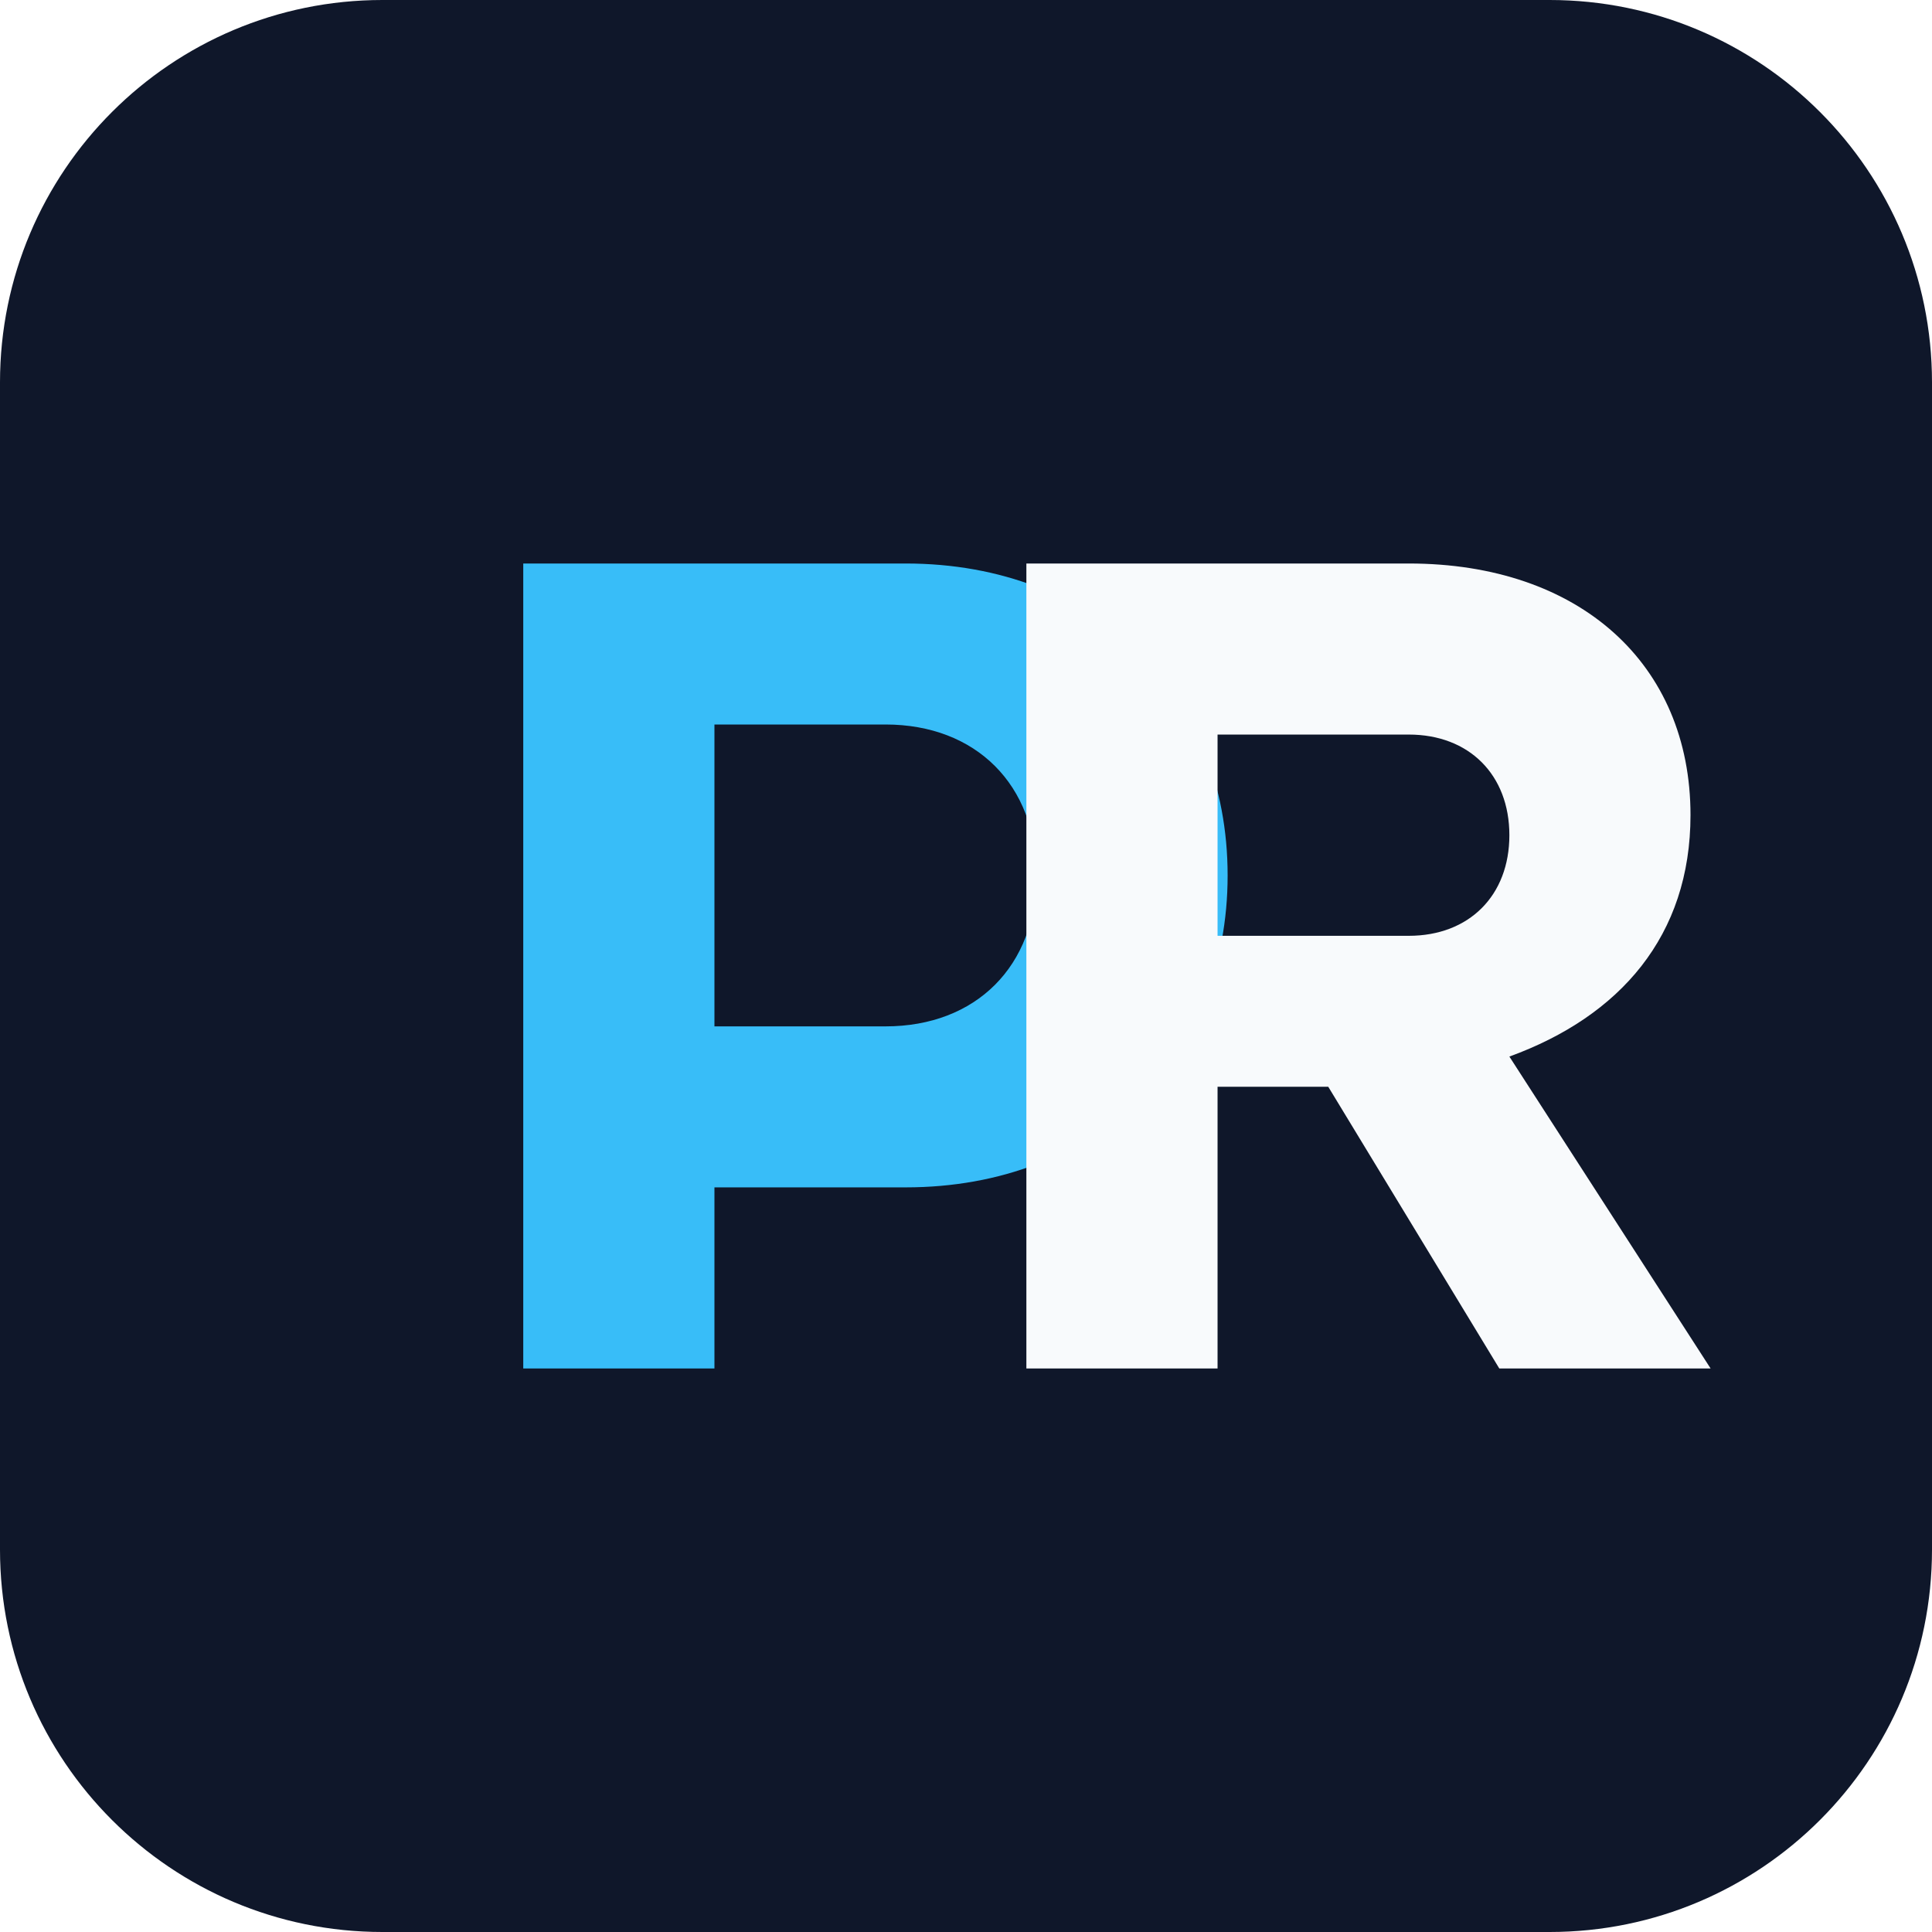
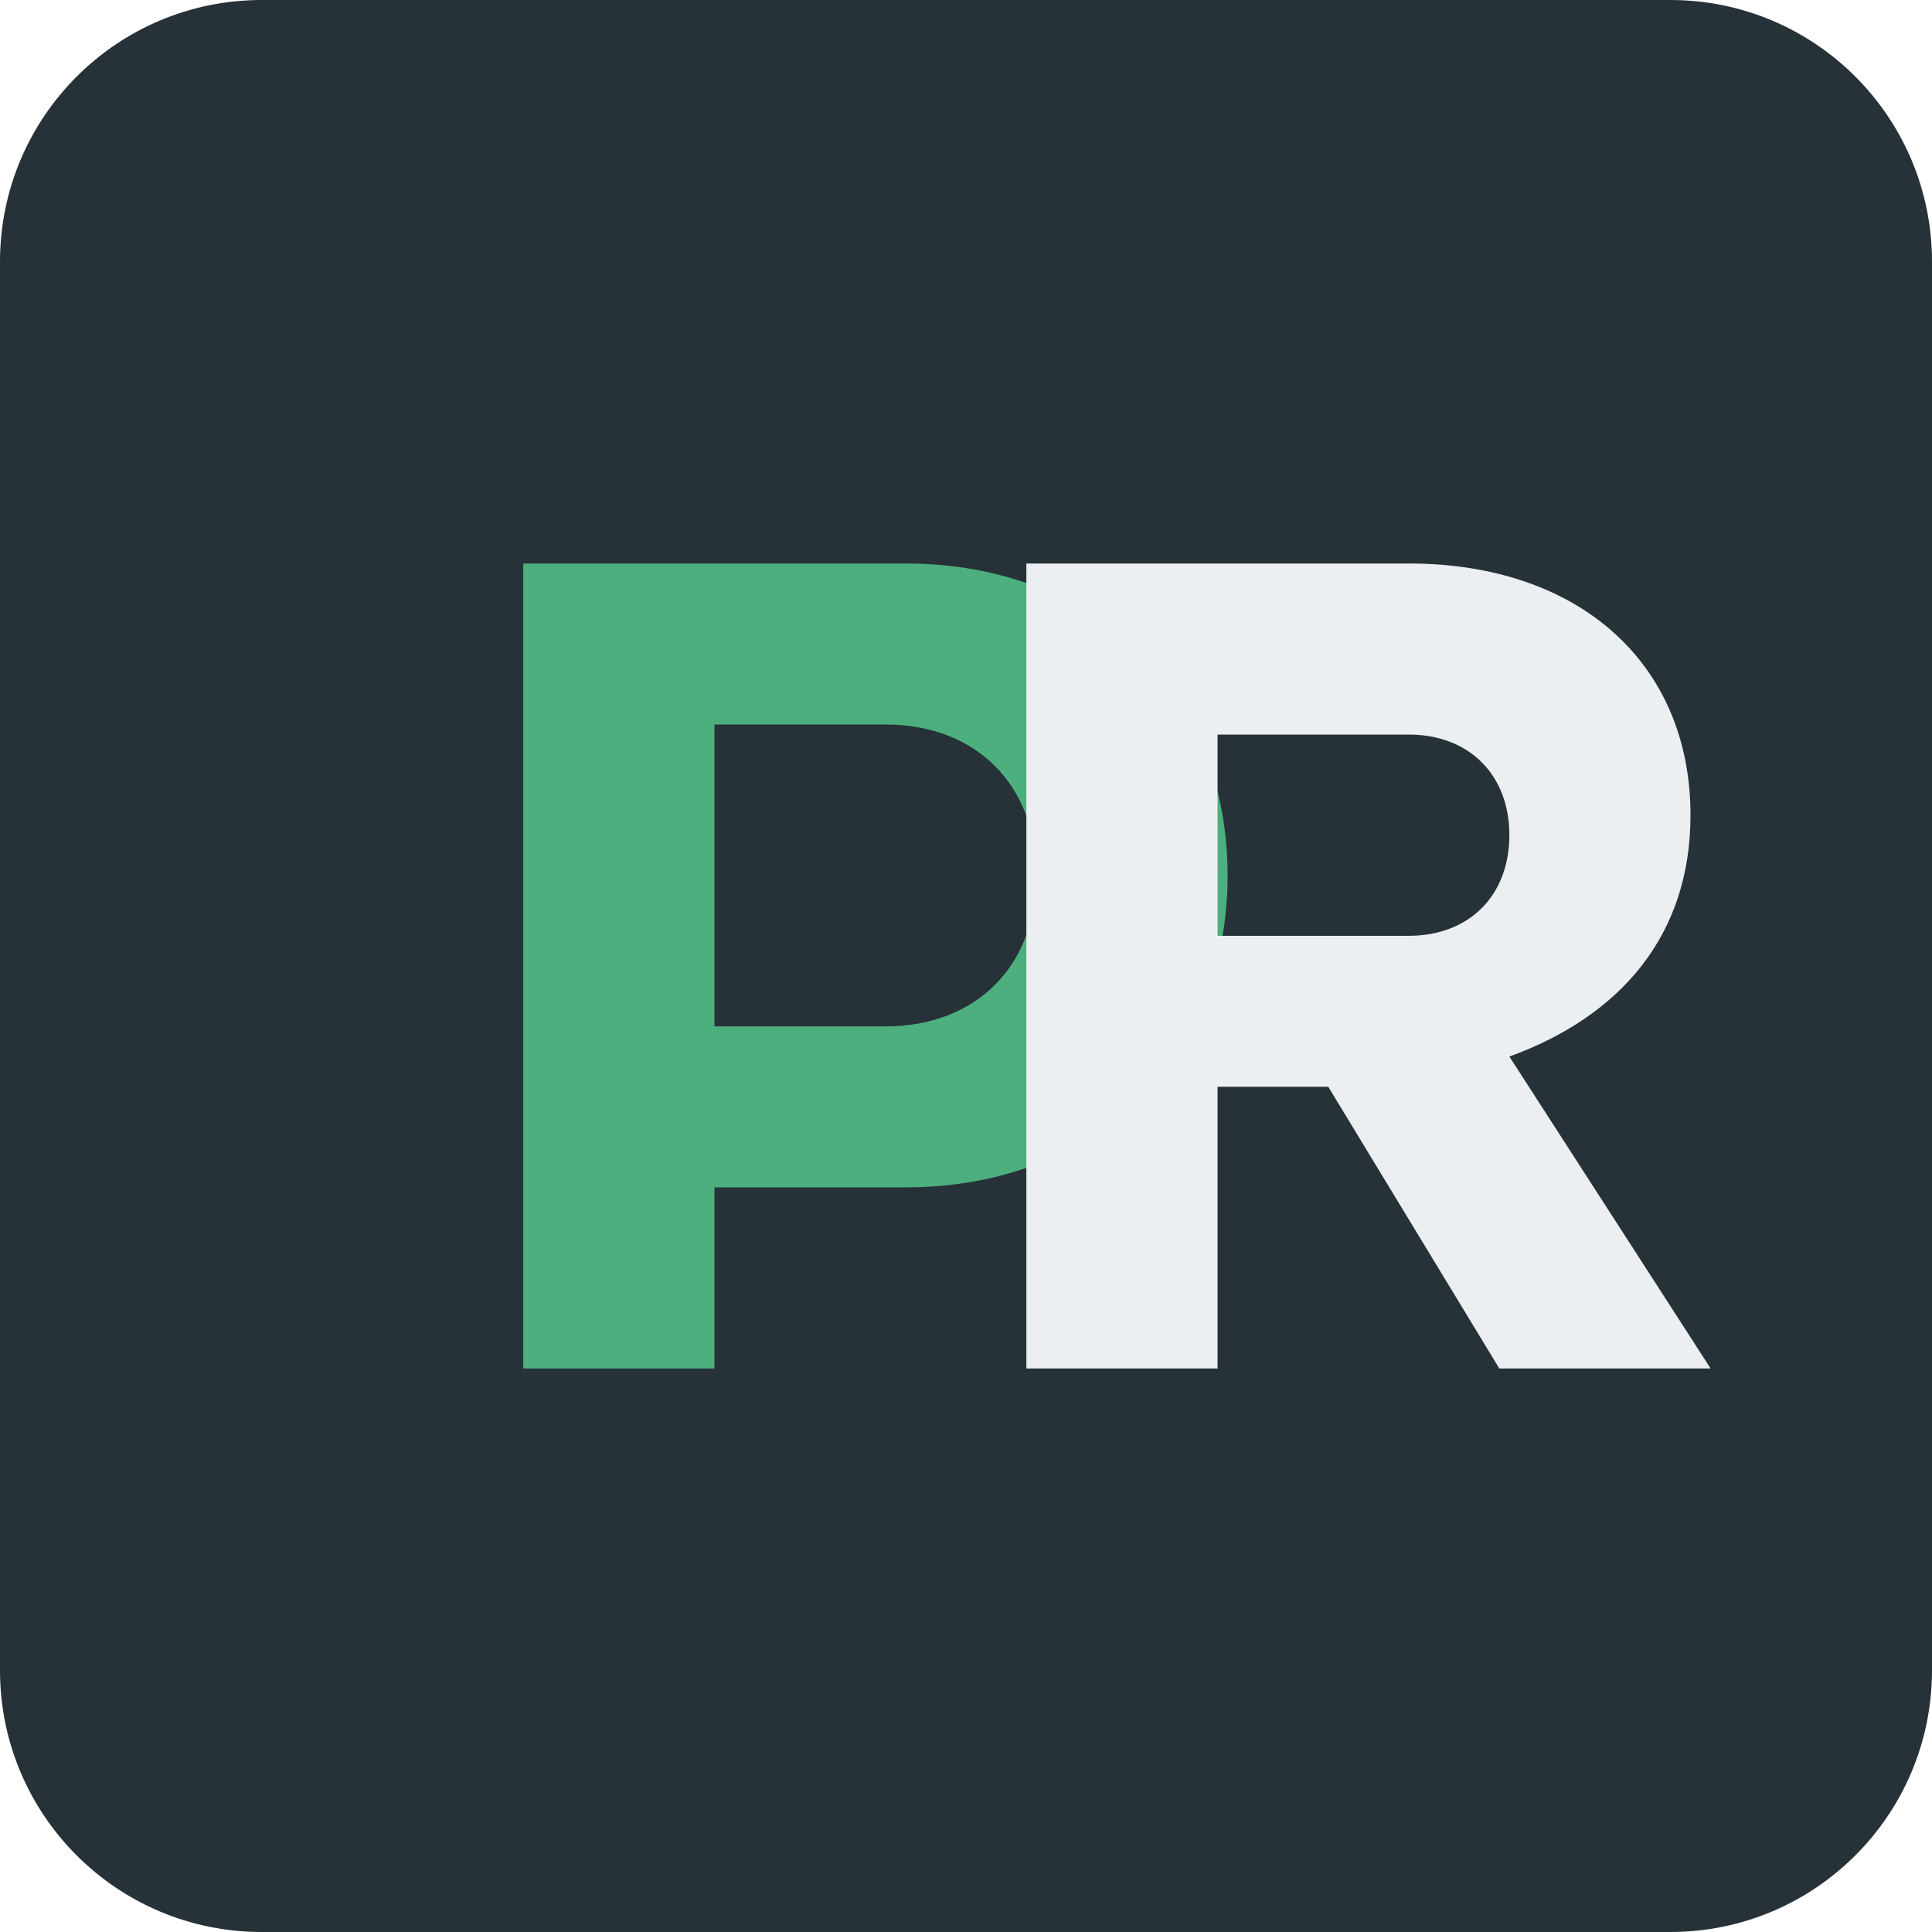
<svg xmlns="http://www.w3.org/2000/svg" viewBox="0 0 192 192" role="img" aria-label="LoggB app icon 192">
-   <rect width="192" height="192" rx="38" fill="#0f172a" />
-   <path d="M52 56h38c19 0 32 13 32 31s-13 31-32 31H71v18H52V56zm36 46c9 0 15-6 15-15s-6-15-15-15H71v30h17z" fill="#38bdf8" />
-   <path d="M121 56h19c17 0 28 10 28 25 0 12-7 20-18 24l20 31h-21l-17-28h-11v28h-19V56zm19 37c6 0 10-4 10-10s-4-10-10-10h-19v20h19z" fill="#f8fafc" />
+   <rect width="192" height="192" rx="26" fill="#263238" />
+   <path d="M52 56h38c19 0 32 13 32 31s-13 31-32 31H71v18H52V56zm36 46c9 0 15-6 15-15s-6-15-15-15H71v30h17z" fill="#4caf7d" />
+   <path d="M121 56h19c17 0 28 10 28 25 0 12-7 20-18 24l20 31h-21l-17-28h-11v28h-19V56zm19 37c6 0 10-4 10-10s-4-10-10-10h-19v20h19z" fill="#eceff1" />
</svg>
